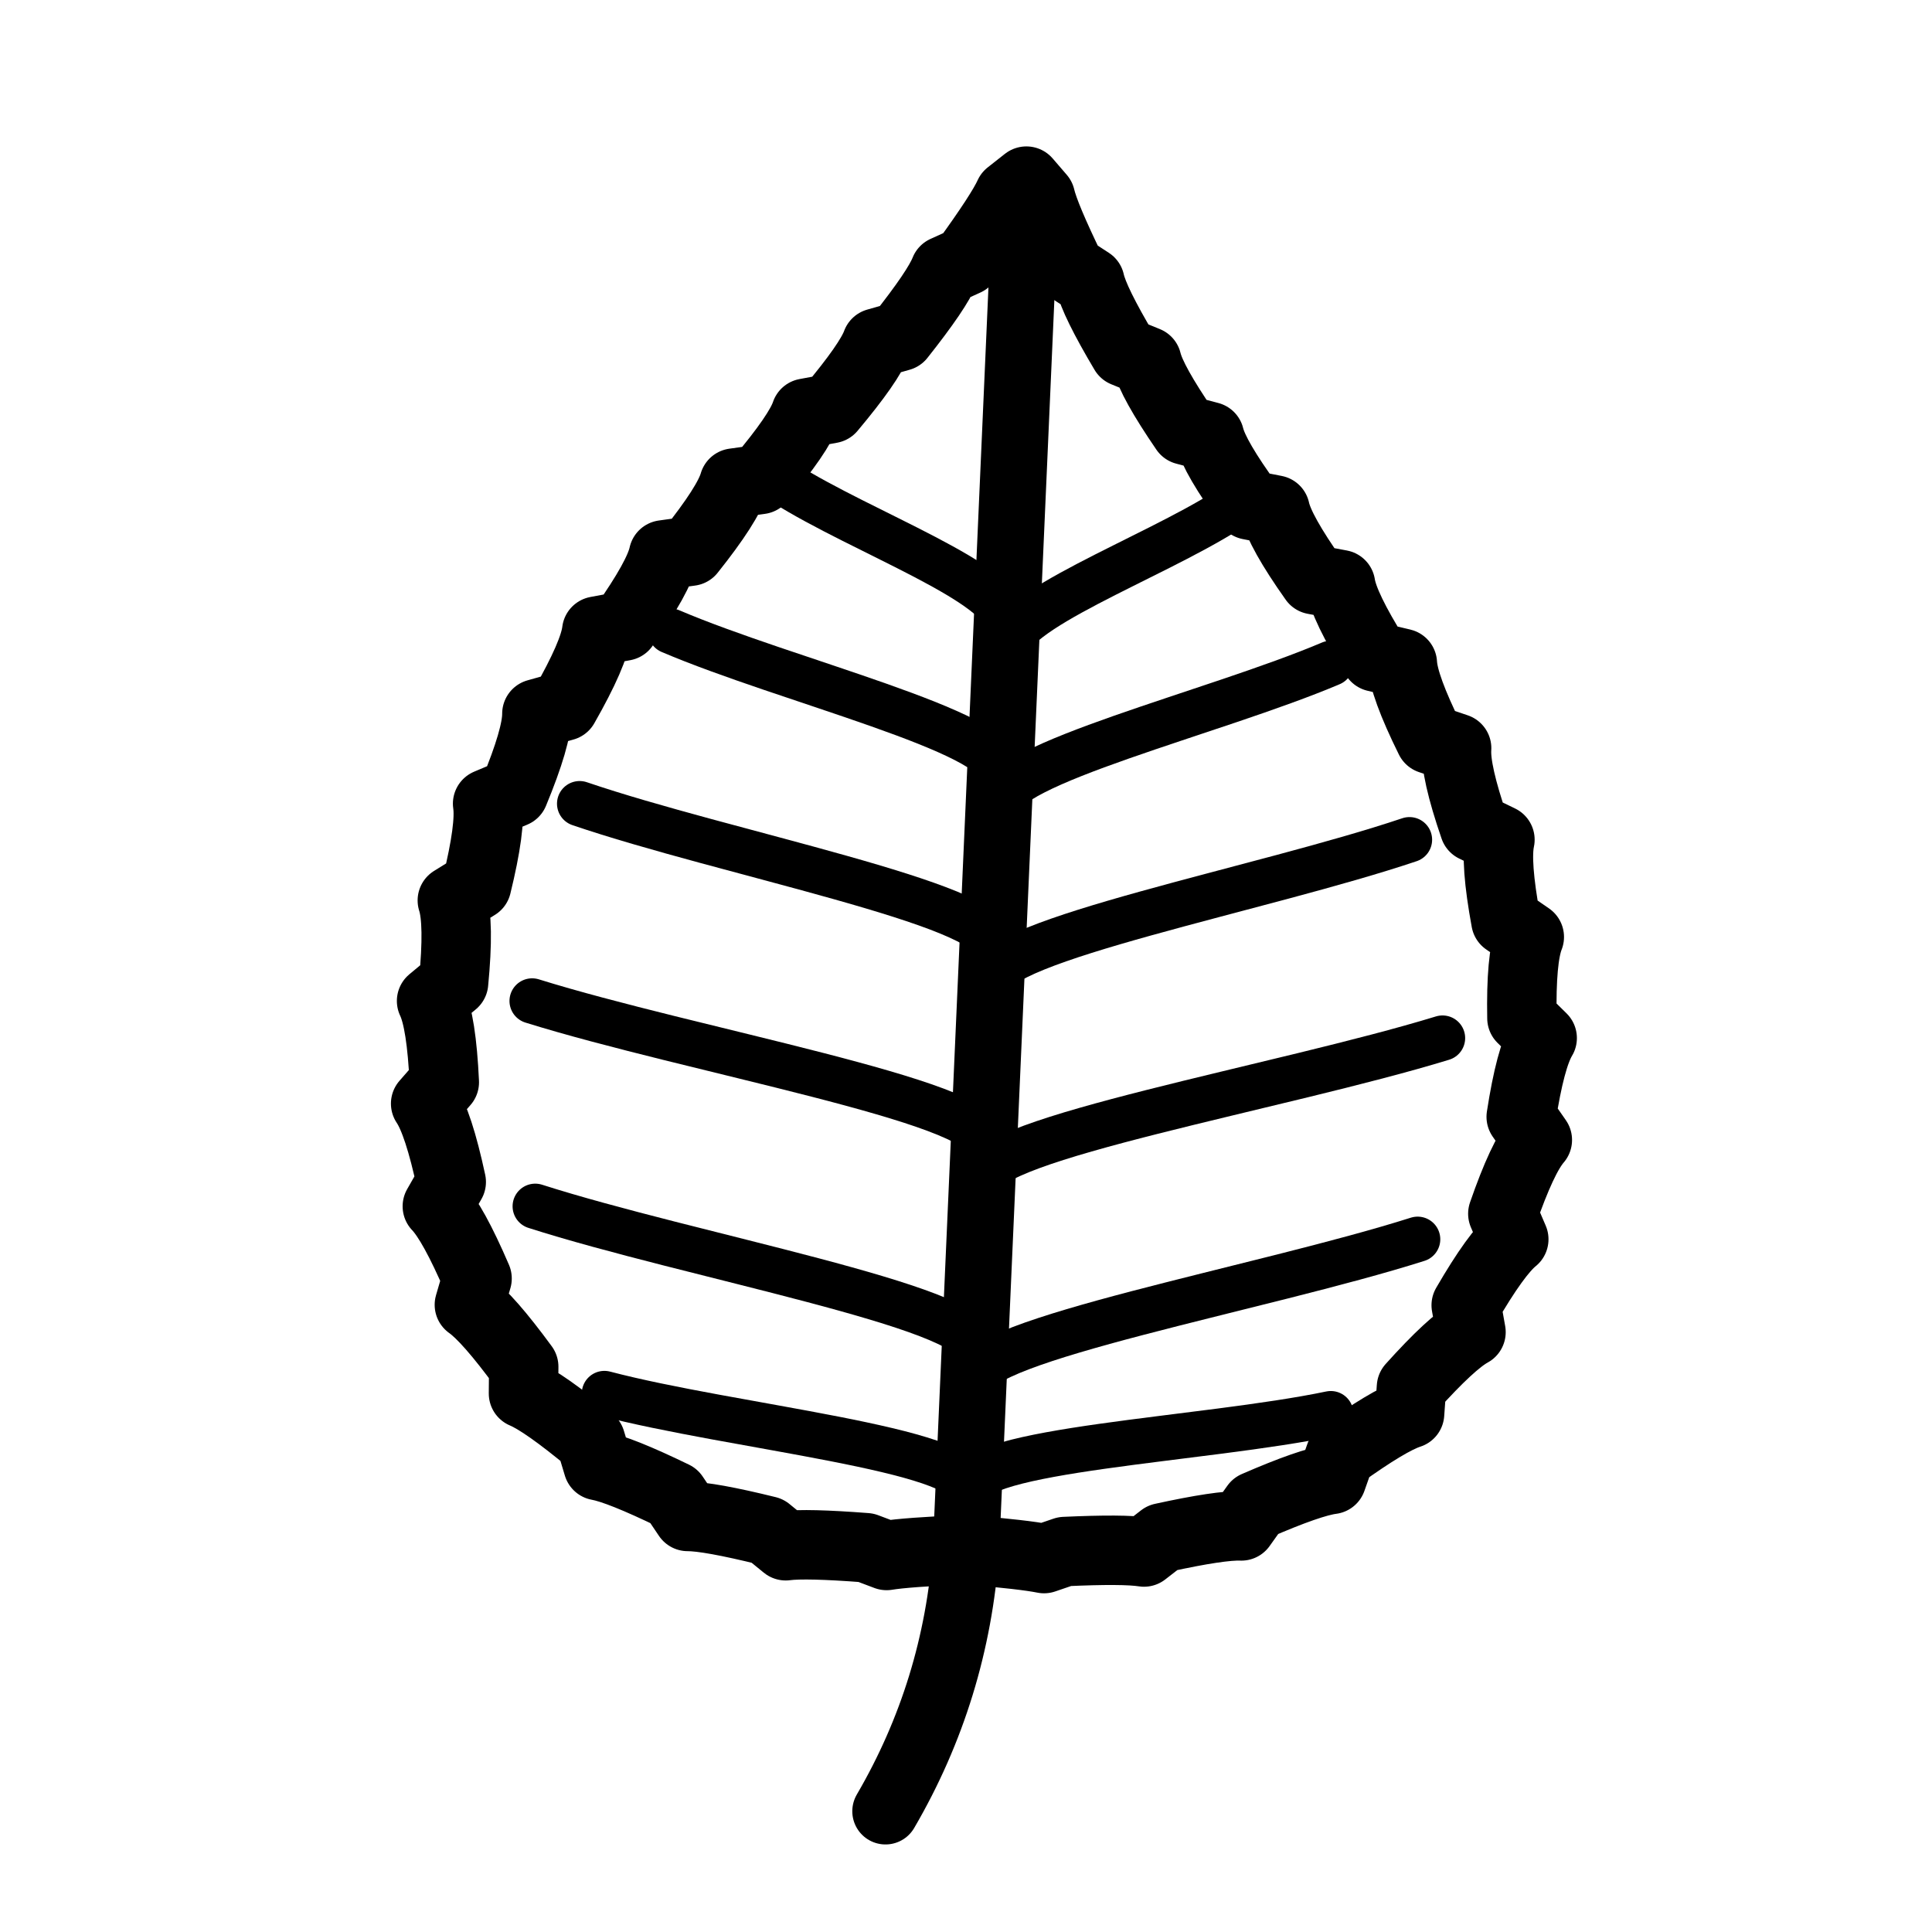
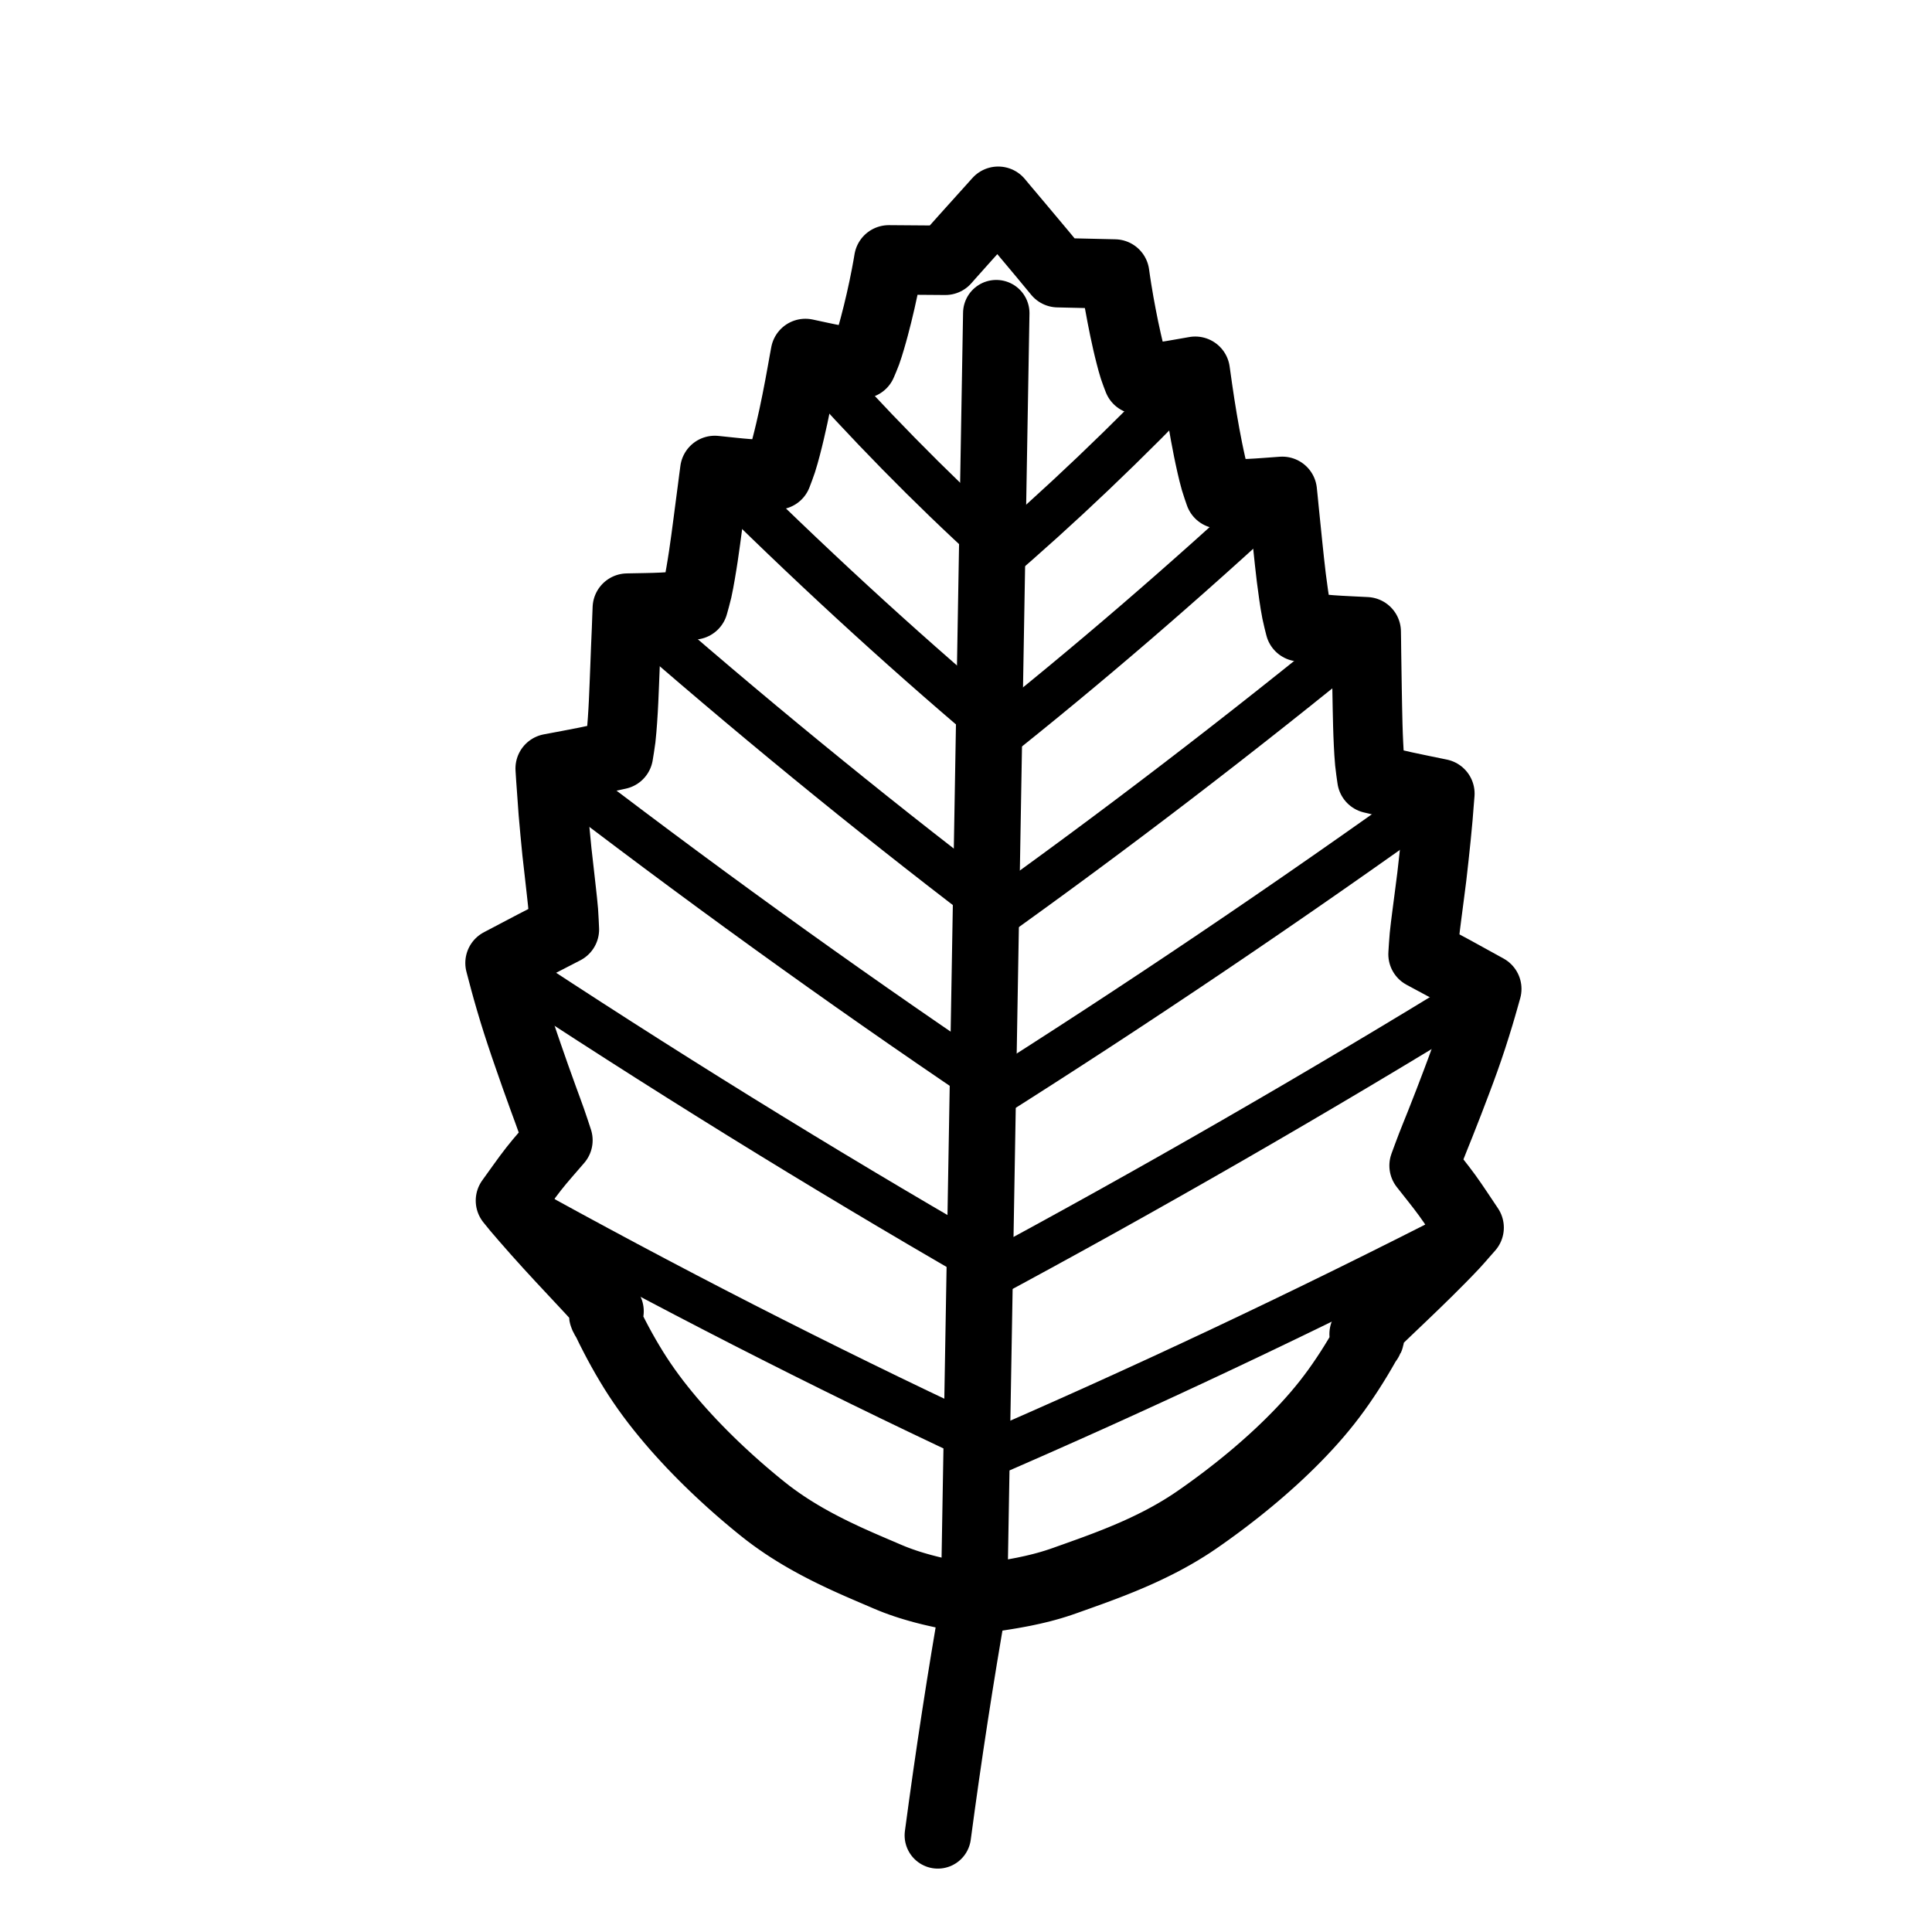
<svg xmlns="http://www.w3.org/2000/svg" width="96" height="96" viewBox="0 0 96 96" fill="none" stroke-linecap="round" stroke-linejoin="round" role="img" aria-label="Grauerle · Alnus incana">
-   <path class="leaf-blade" d="M48 77 Q45.014 77.131 44.055 77.291 L43.031 76.905 Q40.043 76.676 39.042 76.808 L38.135 76.068 Q35.219 75.349 34.173 75.352 L33.485 74.331 Q30.776 73.016 29.72 72.826 L29.349 71.592 Q27.028 69.668 26.012 69.243 L26.023 67.913 Q24.239 65.48 23.323 64.834 L23.705 63.527 Q22.511 60.754 21.731 59.94 L22.422 58.731 Q21.787 55.781 21.15 54.838 L22.077 53.776 Q21.937 50.762 21.445 49.737 L22.538 48.829 Q22.828 45.83 22.476 44.742 L23.684 43.994 Q24.402 41.063 24.229 39.934 L25.535 39.384 Q26.687 36.6 26.677 35.467 L28.031 35.086 Q29.522 32.472 29.651 31.36 L31.01 31.107 Q32.74 28.651 32.97 27.573 L34.31 27.387 Q36.18 25.042 36.476 24.004 L37.778 23.824 Q39.708 21.533 40.041 20.532 L41.289 20.301 Q43.21 18.01 43.561 17.044 L44.732 16.712 Q46.587 14.373 46.948 13.443 L48.001 12.966 Q49.752 10.55 50.146 9.673 L51 9 L51.7 9.813 Q51.915 10.737 53.2 13.384 L54.157 14.008 Q54.367 14.967 55.871 17.497 L56.985 17.951 Q57.219 18.937 58.884 21.37 L60.099 21.693 Q60.343 22.705 62.081 25.093 L63.36 25.343 Q63.584 26.387 65.293 28.803 L66.611 29.05 Q66.776 30.129 68.346 32.644 L69.682 32.962 Q69.741 34.069 71.058 36.731 L72.379 37.178 Q72.296 38.298 73.263 41.111 L74.531 41.725 Q74.289 42.828 74.828 45.757 L75.99 46.559 Q75.57 47.617 75.624 50.593 L76.63 51.582 Q76.043 52.55 75.588 55.494 L76.389 56.644 Q75.651 57.493 74.675 60.309 L75.219 61.579 Q74.351 62.28 72.855 64.857 L73.093 66.192 Q72.126 66.716 70.135 68.93 L70.041 70.244 Q69.008 70.575 66.593 72.311 L66.169 73.511 Q65.115 73.644 62.391 74.827 L61.681 75.822 Q60.652 75.779 57.755 76.411 L56.843 77.119 Q55.857 76.96 52.902 77.095 L51.878 77.445 Q50.939 77.251 48 77 Z" fill="none" stroke="currentColor" stroke-width="3.45" />
-   <path class="leaf-petiole" d="M44 90 Q47.5 84 48 77" fill="none" stroke="currentColor" stroke-width="3.3" />
-   <path class="leaf-midrib" d="M48 77 L50.91 11.04" fill="none" stroke="currentColor" stroke-width="3.3" />
-   <path class="leaf-vein" d="M48.132 74 C48.132 72 36.367 70.908 30.032 69.243" fill="none" stroke="currentColor" stroke-width="2.25" />
-   <path class="leaf-vein" d="M48.444 66.94 C48.444 64.94 34.242 62.39 26.595 59.94" fill="none" stroke="currentColor" stroke-width="2.25" />
-   <path class="leaf-vein" d="M48.894 56.737 C48.894 54.737 34.3 52.187 26.441 49.737" fill="none" stroke="currentColor" stroke-width="2.25" />
-   <path class="leaf-vein" d="M49.326 46.934 C49.326 44.934 35.985 42.384 28.802 39.934" fill="none" stroke="currentColor" stroke-width="2.25" />
-   <path class="leaf-vein" d="M49.705 38.36 C49.705 36.36 39.052 33.81 33.316 31.36" fill="none" stroke="currentColor" stroke-width="2.25" />
-   <path class="leaf-vein" d="M50.029 31.004 C50.029 29.004 42.841 26.454 38.971 24.004" fill="none" stroke="currentColor" stroke-width="2.25" />
-   <path class="leaf-vein" d="M48.132 74 C48.132 72 59.829 71.559 66.127 70.244" fill="none" stroke="currentColor" stroke-width="2.25" />
-   <path class="leaf-vein" d="M48.371 68.579 C48.371 66.579 62.717 64.029 70.442 61.579" fill="none" stroke="currentColor" stroke-width="2.25" />
-   <path class="leaf-vein" d="M48.813 58.582 C48.813 56.582 63.675 54.032 71.678 51.582" fill="none" stroke="currentColor" stroke-width="2.25" />
-   <path class="leaf-vein" d="M49.247 48.725 C49.247 46.725 62.76 44.175 70.036 41.725" fill="none" stroke="currentColor" stroke-width="2.25" />
-   <path class="leaf-vein" d="M49.634 39.962 C49.634 37.962 60.356 35.412 66.129 32.962" fill="none" stroke="currentColor" stroke-width="2.25" />
-   <path class="leaf-vein" d="M49.97 32.343 C49.97 30.343 57.143 27.793 61.005 25.343" fill="none" stroke="currentColor" stroke-width="2.25" />
+   <path class="leaf-blade" d="M48.4 79.5 C48.471 79.487 48.556 79.47 48.612 79.46 C48.668 79.45 48.692 79.446 48.735 79.44 C48.777 79.433 48.822 79.426 48.868 79.419 C48.914 79.412 48.962 79.405 49.011 79.397 C49.061 79.39 49.112 79.382 49.164 79.375 C49.216 79.367 49.27 79.359 49.326 79.351 C49.381 79.343 49.438 79.334 49.496 79.326 C49.554 79.317 49.613 79.308 49.674 79.299 C49.734 79.29 49.796 79.28 49.859 79.27 C49.922 79.26 49.986 79.25 50.051 79.239 C50.116 79.229 50.182 79.218 50.249 79.206 C50.316 79.195 50.384 79.183 50.453 79.17 C50.522 79.158 50.592 79.145 50.662 79.131 C50.733 79.118 50.804 79.104 50.876 79.09 C50.948 79.075 51.02 79.06 51.093 79.044 C51.167 79.029 51.24 79.013 51.315 78.996 C51.389 78.979 51.464 78.961 51.539 78.943 C51.614 78.925 51.69 78.906 51.766 78.887 C51.842 78.867 51.918 78.847 51.994 78.826 C52.071 78.805 52.148 78.783 52.224 78.761 C52.301 78.738 52.378 78.715 52.455 78.69 C52.532 78.666 52.609 78.641 52.686 78.615 C52.763 78.59 52.84 78.563 52.917 78.535 C52.995 78.508 53.072 78.48 53.151 78.451 C53.23 78.423 53.311 78.395 53.392 78.366 C53.473 78.337 53.555 78.307 53.638 78.278 C53.721 78.248 53.805 78.218 53.89 78.187 C53.975 78.157 54.061 78.126 54.147 78.095 C54.233 78.063 54.321 78.031 54.409 77.999 C54.497 77.966 54.586 77.933 54.675 77.9 C54.764 77.866 54.855 77.832 54.945 77.798 C55.036 77.763 55.127 77.728 55.219 77.692 C55.311 77.656 55.403 77.62 55.496 77.582 C55.588 77.545 55.682 77.507 55.775 77.469 C55.869 77.43 55.963 77.391 56.057 77.351 C56.151 77.311 56.246 77.27 56.341 77.229 C56.436 77.187 56.531 77.145 56.626 77.102 C56.721 77.059 56.817 77.015 56.912 76.97 C57.008 76.925 57.104 76.879 57.199 76.832 C57.295 76.786 57.391 76.738 57.486 76.69 C57.582 76.641 57.678 76.592 57.774 76.542 C57.869 76.491 57.965 76.44 58.06 76.387 C58.155 76.335 58.251 76.282 58.346 76.227 C58.441 76.173 58.535 76.117 58.63 76.06 C58.724 76.004 58.819 75.946 58.912 75.887 C59.006 75.828 59.1 75.768 59.193 75.707 C59.286 75.646 59.378 75.583 59.47 75.52 C59.563 75.456 59.655 75.392 59.749 75.326 C59.843 75.26 59.937 75.193 60.032 75.124 C60.127 75.056 60.223 74.987 60.319 74.916 C60.415 74.846 60.512 74.774 60.609 74.702 C60.706 74.629 60.804 74.556 60.902 74.481 C61 74.407 61.098 74.331 61.196 74.254 C61.295 74.178 61.394 74.1 61.493 74.022 C61.591 73.943 61.691 73.864 61.79 73.783 C61.889 73.703 61.988 73.622 62.087 73.54 C62.186 73.457 62.285 73.374 62.384 73.291 C62.483 73.207 62.581 73.122 62.68 73.037 C62.778 72.951 62.877 72.865 62.974 72.778 C63.072 72.691 63.17 72.603 63.267 72.515 C63.364 72.426 63.461 72.337 63.557 72.247 C63.653 72.157 63.748 72.066 63.843 71.975 C63.938 71.884 64.032 71.792 64.126 71.699 C64.219 71.607 64.312 71.514 64.404 71.42 C64.496 71.326 64.587 71.232 64.677 71.137 C64.767 71.042 64.857 70.947 64.945 70.851 C65.033 70.755 65.12 70.659 65.206 70.562 C65.292 70.465 65.377 70.368 65.461 70.27 C65.544 70.172 65.627 70.074 65.708 69.975 C65.789 69.876 65.869 69.777 65.947 69.678 C66.025 69.579 66.102 69.479 66.177 69.379 C66.253 69.278 66.327 69.177 66.402 69.075 C66.476 68.973 66.549 68.869 66.622 68.764 C66.695 68.66 66.767 68.554 66.838 68.447 C66.91 68.341 66.981 68.233 67.051 68.124 C67.121 68.016 67.191 67.906 67.259 67.796 C67.328 67.685 67.396 67.574 67.464 67.462 C67.531 67.35 67.598 67.237 67.664 67.124 C67.73 67.01 67.795 66.896 67.86 66.782 C67.924 66.667 68.064 66.517 68.051 66.436 C68.038 66.354 67.872 66.339 67.782 66.291 C67.969 66.092 68.138 65.899 68.341 65.693 C68.543 65.487 68.775 65.269 68.998 65.055 C69.22 64.841 69.456 64.618 69.675 64.409 C69.895 64.199 70.099 64.004 70.312 63.797 C70.525 63.591 70.74 63.382 70.954 63.17 C71.169 62.958 71.384 62.743 71.599 62.524 C71.814 62.305 72.063 62.049 72.243 61.856 C72.423 61.663 72.554 61.507 72.68 61.364 C72.806 61.221 72.893 61.121 73 61 C72.636 60.464 72.28 59.906 71.907 59.392 C71.534 58.879 71.144 58.41 70.762 57.918 C70.884 57.591 70.995 57.28 71.128 56.937 C71.261 56.593 71.415 56.22 71.56 55.856 C71.704 55.492 71.854 55.109 71.992 54.753 C72.13 54.396 72.257 54.064 72.387 53.716 C72.518 53.367 72.649 53.019 72.776 52.661 C72.903 52.304 73.029 51.938 73.149 51.571 C73.27 51.203 73.404 50.767 73.499 50.455 C73.594 50.143 73.655 49.918 73.719 49.699 C73.782 49.479 73.824 49.326 73.877 49.139 C73.332 48.839 72.77 48.525 72.242 48.238 C71.714 47.951 71.22 47.689 70.71 47.415 C70.731 47.116 70.743 46.834 70.773 46.519 C70.804 46.204 70.85 45.86 70.892 45.525 C70.933 45.191 70.981 44.839 71.024 44.512 C71.066 44.184 71.107 43.882 71.146 43.56 C71.185 43.239 71.22 42.908 71.256 42.581 C71.291 42.255 71.326 41.93 71.359 41.602 C71.392 41.273 71.428 40.889 71.453 40.611 C71.478 40.334 71.491 40.131 71.506 39.935 C71.522 39.738 71.534 39.601 71.547 39.433 C70.956 39.31 70.336 39.188 69.773 39.064 C69.21 38.94 68.703 38.815 68.168 38.691 C68.132 38.418 68.088 38.163 68.06 37.874 C68.032 37.585 68.016 37.267 68 36.958 C67.984 36.65 67.974 36.327 67.965 36.026 C67.956 35.724 67.951 35.444 67.945 35.15 C67.939 34.856 67.934 34.559 67.929 34.261 C67.924 33.964 67.919 33.664 67.915 33.363 C67.91 33.062 67.905 32.708 67.901 32.456 C67.898 32.204 67.896 32.028 67.894 31.85 C67.892 31.673 67.89 31.544 67.887 31.391 C67.307 31.36 66.694 31.338 66.145 31.297 C65.597 31.256 65.113 31.196 64.596 31.145 C64.537 30.898 64.472 30.666 64.419 30.402 C64.366 30.138 64.322 29.844 64.28 29.561 C64.238 29.277 64.199 28.978 64.164 28.701 C64.13 28.423 64.102 28.166 64.072 27.896 C64.042 27.626 64.015 27.354 63.986 27.079 C63.958 26.804 63.93 26.525 63.901 26.246 C63.873 25.967 63.839 25.638 63.815 25.403 C63.791 25.169 63.776 25.006 63.76 24.841 C63.743 24.676 63.731 24.557 63.716 24.415 C63.166 24.452 62.584 24.505 62.065 24.527 C61.547 24.548 61.092 24.538 60.606 24.543 C60.532 24.321 60.453 24.114 60.384 23.876 C60.315 23.638 60.253 23.372 60.193 23.115 C60.134 22.859 60.078 22.588 60.026 22.336 C59.975 22.083 59.93 21.848 59.885 21.602 C59.84 21.355 59.796 21.107 59.754 20.857 C59.712 20.608 59.672 20.357 59.632 20.105 C59.593 19.853 59.549 19.556 59.518 19.345 C59.487 19.133 59.468 18.985 59.446 18.835 C59.425 18.686 59.409 18.576 59.391 18.447 C58.888 18.532 58.356 18.634 57.883 18.703 C57.41 18.772 56.996 18.808 56.553 18.861 C56.483 18.673 56.41 18.498 56.345 18.296 C56.28 18.093 56.22 17.865 56.163 17.644 C56.105 17.424 56.05 17.19 56 16.972 C55.95 16.754 55.906 16.551 55.862 16.338 C55.817 16.126 55.775 15.912 55.734 15.696 C55.692 15.481 55.652 15.263 55.613 15.045 C55.575 14.827 55.532 14.57 55.502 14.387 C55.472 14.204 55.453 14.075 55.434 13.946 C55.415 13.818 55.402 13.725 55.387 13.615 C54.447 13.593 53.508 13.571 52.569 13.55 C52.526 13.499 52.492 13.457 52.442 13.396 C52.392 13.336 52.326 13.256 52.268 13.186 C52.21 13.116 52.152 13.046 52.094 12.976 C52.036 12.906 51.979 12.837 51.921 12.767 C51.863 12.698 51.806 12.629 51.749 12.56 C51.692 12.492 51.635 12.424 51.578 12.356 C51.522 12.288 51.466 12.221 51.41 12.155 C51.354 12.088 51.299 12.022 51.244 11.957 C51.19 11.892 51.136 11.827 51.082 11.764 C51.029 11.7 50.976 11.637 50.924 11.575 C50.872 11.513 50.821 11.452 50.77 11.392 C50.72 11.332 50.67 11.273 50.622 11.215 C50.573 11.157 50.525 11.101 50.478 11.045 C50.432 10.99 50.386 10.935 50.341 10.882 C50.297 10.829 50.253 10.778 50.211 10.727 C50.169 10.677 50.128 10.628 50.088 10.581 C50.048 10.534 50.01 10.488 49.972 10.444 C49.935 10.4 49.9 10.358 49.865 10.317 C49.831 10.276 49.798 10.237 49.767 10.2 C49.736 10.163 49.707 10.128 49.679 10.094 C49.651 10.061 49.626 10.031 49.6 10 C49.544 10.062 49.477 10.138 49.433 10.187 C49.389 10.236 49.369 10.258 49.335 10.296 C49.301 10.334 49.265 10.374 49.228 10.415 C49.191 10.456 49.152 10.499 49.113 10.543 C49.073 10.587 49.032 10.632 48.99 10.679 C48.947 10.726 48.904 10.774 48.859 10.824 C48.815 10.873 48.769 10.924 48.723 10.976 C48.676 11.028 48.628 11.081 48.58 11.135 C48.531 11.189 48.481 11.244 48.431 11.3 C48.381 11.356 48.329 11.413 48.277 11.471 C48.225 11.529 48.173 11.587 48.119 11.647 C48.066 11.706 48.012 11.766 47.957 11.827 C47.903 11.888 47.848 11.95 47.792 12.012 C47.736 12.074 47.68 12.137 47.624 12.2 C47.567 12.263 47.511 12.327 47.454 12.391 C47.396 12.455 47.339 12.52 47.281 12.584 C47.224 12.649 47.16 12.721 47.108 12.779 C47.056 12.838 47.017 12.882 46.971 12.934 C46.035 12.927 45.099 12.92 44.163 12.913 C44.144 13.022 44.129 13.113 44.107 13.24 C44.084 13.366 44.062 13.492 44.027 13.673 C43.992 13.853 43.942 14.106 43.897 14.321 C43.851 14.536 43.804 14.75 43.756 14.963 C43.707 15.176 43.657 15.388 43.605 15.598 C43.553 15.807 43.503 16.008 43.445 16.222 C43.387 16.437 43.324 16.667 43.259 16.884 C43.194 17.101 43.126 17.326 43.054 17.525 C42.982 17.724 42.902 17.895 42.826 18.08 C42.388 18.011 41.979 17.961 41.511 17.875 C41.043 17.789 40.517 17.668 40.02 17.564 C39.996 17.694 39.976 17.803 39.948 17.953 C39.921 18.103 39.895 18.253 39.857 18.463 C39.819 18.673 39.766 18.966 39.719 19.215 C39.672 19.464 39.624 19.713 39.574 19.96 C39.524 20.206 39.474 20.45 39.422 20.694 C39.369 20.937 39.317 21.17 39.258 21.42 C39.199 21.669 39.134 21.937 39.067 22.191 C38.999 22.445 38.929 22.707 38.853 22.941 C38.777 23.176 38.693 23.379 38.612 23.598 C38.128 23.578 37.676 23.575 37.16 23.538 C36.645 23.501 36.065 23.43 35.518 23.376 C35.499 23.517 35.483 23.636 35.462 23.8 C35.441 23.963 35.421 24.126 35.39 24.359 C35.36 24.591 35.316 24.919 35.28 25.196 C35.244 25.474 35.208 25.75 35.172 26.023 C35.136 26.297 35.102 26.567 35.064 26.836 C35.027 27.105 34.992 27.361 34.95 27.637 C34.907 27.912 34.862 28.209 34.812 28.49 C34.763 28.771 34.712 29.061 34.653 29.323 C34.594 29.584 34.522 29.813 34.457 30.058 C33.941 30.097 33.456 30.148 32.909 30.174 C32.361 30.201 31.75 30.203 31.171 30.217 C31.165 30.37 31.16 30.499 31.153 30.676 C31.147 30.853 31.142 31.027 31.131 31.281 C31.121 31.534 31.104 31.894 31.092 32.196 C31.08 32.497 31.07 32.794 31.058 33.091 C31.047 33.388 31.035 33.684 31.023 33.977 C31.011 34.27 31.001 34.548 30.986 34.848 C30.971 35.148 30.954 35.471 30.932 35.778 C30.909 36.085 30.886 36.403 30.853 36.69 C30.819 36.977 30.77 37.231 30.729 37.502 C30.192 37.617 29.685 37.732 29.12 37.846 C28.555 37.96 27.932 38.073 27.338 38.186 C27.349 38.353 27.357 38.494 27.37 38.688 C27.384 38.883 27.398 39.072 27.418 39.35 C27.438 39.629 27.463 40.028 27.49 40.36 C27.516 40.692 27.547 41.015 27.578 41.342 C27.608 41.67 27.639 42.002 27.673 42.324 C27.707 42.646 27.744 42.947 27.781 43.275 C27.818 43.603 27.859 43.956 27.895 44.291 C27.931 44.626 27.972 44.972 27.997 45.287 C28.021 45.603 28.028 45.886 28.044 46.185 C27.529 46.45 27.032 46.704 26.499 46.982 C25.966 47.259 25.397 47.561 24.846 47.851 C24.895 48.038 24.935 48.192 24.994 48.411 C25.053 48.631 25.11 48.856 25.199 49.168 C25.288 49.48 25.413 49.916 25.526 50.283 C25.638 50.651 25.756 51.015 25.874 51.372 C25.991 51.73 26.112 52.079 26.233 52.429 C26.353 52.779 26.47 53.114 26.597 53.472 C26.724 53.831 26.864 54.216 26.996 54.582 C27.129 54.948 27.271 55.324 27.392 55.67 C27.514 56.016 27.613 56.329 27.723 56.659 C27.322 57.132 26.913 57.577 26.52 58.077 C26.127 58.577 25.75 59.131 25.364 59.658 C25.465 59.782 25.549 59.89 25.667 60.031 C25.785 60.171 25.902 60.307 26.07 60.501 C26.239 60.696 26.476 60.967 26.679 61.195 C26.882 61.423 27.085 61.648 27.287 61.87 C27.489 62.092 27.692 62.311 27.893 62.528 C28.093 62.744 28.286 62.949 28.492 63.17 C28.698 63.391 28.921 63.626 29.129 63.852 C29.338 64.078 29.556 64.308 29.745 64.525 C29.934 64.743 30.09 64.945 30.263 65.154 C30.174 65.205 30.013 65.219 29.997 65.305 C29.981 65.391 30.111 65.548 30.169 65.668 C30.226 65.789 30.285 65.909 30.344 66.028 C30.404 66.147 30.464 66.266 30.525 66.383 C30.586 66.501 30.647 66.618 30.709 66.734 C30.772 66.851 30.834 66.966 30.898 67.08 C30.962 67.195 31.026 67.308 31.091 67.421 C31.156 67.533 31.221 67.645 31.288 67.755 C31.354 67.866 31.421 67.975 31.488 68.084 C31.556 68.192 31.624 68.298 31.693 68.405 C31.762 68.511 31.832 68.616 31.904 68.721 C31.976 68.827 32.049 68.932 32.123 69.036 C32.197 69.141 32.273 69.245 32.35 69.349 C32.427 69.453 32.505 69.556 32.584 69.66 C32.663 69.763 32.744 69.865 32.825 69.967 C32.906 70.07 32.989 70.171 33.072 70.272 C33.155 70.374 33.239 70.474 33.324 70.574 C33.409 70.675 33.495 70.774 33.581 70.873 C33.668 70.972 33.755 71.07 33.843 71.168 C33.931 71.266 34.02 71.363 34.109 71.459 C34.198 71.556 34.287 71.652 34.377 71.747 C34.467 71.842 34.558 71.936 34.649 72.029 C34.74 72.123 34.831 72.216 34.923 72.308 C35.014 72.399 35.106 72.491 35.198 72.581 C35.29 72.671 35.382 72.761 35.474 72.849 C35.566 72.938 35.659 73.025 35.751 73.112 C35.843 73.199 35.936 73.284 36.028 73.369 C36.12 73.454 36.212 73.538 36.304 73.621 C36.396 73.703 36.488 73.785 36.579 73.866 C36.67 73.947 36.761 74.026 36.852 74.105 C36.943 74.183 37.033 74.261 37.123 74.337 C37.213 74.413 37.302 74.488 37.391 74.562 C37.48 74.636 37.568 74.709 37.656 74.781 C37.743 74.852 37.83 74.922 37.916 74.991 C38.003 75.06 38.089 75.128 38.176 75.195 C38.263 75.261 38.351 75.327 38.439 75.391 C38.527 75.455 38.615 75.518 38.704 75.58 C38.793 75.642 38.882 75.703 38.971 75.763 C39.06 75.822 39.15 75.881 39.239 75.939 C39.329 75.996 39.419 76.053 39.509 76.108 C39.599 76.164 39.689 76.218 39.779 76.272 C39.869 76.326 39.96 76.378 40.05 76.43 C40.14 76.481 40.23 76.532 40.321 76.582 C40.411 76.632 40.501 76.681 40.591 76.729 C40.681 76.777 40.77 76.824 40.86 76.87 C40.95 76.917 41.039 76.962 41.128 77.007 C41.217 77.052 41.306 77.096 41.394 77.139 C41.483 77.182 41.571 77.225 41.659 77.266 C41.746 77.308 41.834 77.349 41.92 77.39 C42.007 77.43 42.093 77.47 42.179 77.509 C42.265 77.548 42.35 77.586 42.435 77.624 C42.519 77.662 42.604 77.699 42.687 77.736 C42.77 77.772 42.853 77.809 42.935 77.844 C43.017 77.88 43.098 77.915 43.178 77.949 C43.259 77.984 43.338 78.018 43.417 78.052 C43.495 78.085 43.573 78.119 43.65 78.151 C43.727 78.184 43.803 78.217 43.878 78.249 C43.953 78.281 44.026 78.313 44.099 78.344 C44.173 78.375 44.245 78.405 44.318 78.435 C44.391 78.464 44.464 78.493 44.537 78.521 C44.61 78.548 44.683 78.575 44.756 78.601 C44.829 78.627 44.902 78.652 44.975 78.677 C45.047 78.701 45.12 78.725 45.192 78.748 C45.264 78.771 45.336 78.793 45.408 78.814 C45.479 78.836 45.55 78.856 45.621 78.876 C45.692 78.896 45.762 78.916 45.832 78.935 C45.901 78.953 45.97 78.971 46.039 78.989 C46.107 79.006 46.175 79.023 46.242 79.04 C46.31 79.056 46.376 79.072 46.442 79.087 C46.507 79.102 46.572 79.117 46.636 79.131 C46.7 79.146 46.763 79.159 46.825 79.173 C46.887 79.186 46.948 79.199 47.008 79.211 C47.068 79.224 47.127 79.236 47.185 79.248 C47.243 79.259 47.299 79.271 47.355 79.282 C47.41 79.293 47.464 79.303 47.517 79.313 C47.57 79.324 47.621 79.334 47.671 79.344 C47.721 79.353 47.77 79.363 47.817 79.372 C47.864 79.382 47.91 79.391 47.954 79.4 C47.998 79.409 48.023 79.413 48.081 79.426 C48.14 79.438 48.252 79.463 48.305 79.476 C48.358 79.488 48.368 79.492 48.4 79.5 Z" fill="none" stroke="currentColor" stroke-width="3.45" />
+   <path class="leaf-petiole" d="M46.6 91.2 Q47.4 85.2 48.4 79.5" fill="none" stroke="currentColor" stroke-width="3.3" />
+   <path class="leaf-midrib" d="M48.4 79.5 L49.504 15.56" fill="none" stroke="currentColor" stroke-width="3.3" />
+   <path class="leaf-vein" d="M48.52 72.55 Q60.751 67.275 73 61" fill="none" stroke="currentColor" stroke-width="2.25" />
+   <path class="leaf-vein" d="M48.674 63.654 Q61.267 56.896 73.877 49.139" fill="none" stroke="currentColor" stroke-width="2.25" />
+   <path class="leaf-vein" d="M48.827 54.758 Q60.179 47.596 71.547 39.433" fill="none" stroke="currentColor" stroke-width="2.25" />
+   <path class="leaf-vein" d="M48.981 45.862 Q58.425 39.126 67.887 31.391" fill="none" stroke="currentColor" stroke-width="2.25" />
+   <path class="leaf-vein" d="M49.134 36.966 Q56.417 31.19 63.716 24.415" fill="none" stroke="currentColor" stroke-width="2.25" />
+   <path class="leaf-vein" d="M49.288 28.07 Q54.331 23.758 59.391 18.447" fill="none" stroke="currentColor" stroke-width="2.25" />
+   <path class="leaf-vein" d="M48.538 71.508 Q36.943 66.083 25.364 59.658" fill="none" stroke="currentColor" stroke-width="2.25" />
+   <path class="leaf-vein" d="M48.692 62.612 Q36.76 55.731 24.846 47.851" fill="none" stroke="currentColor" stroke-width="2.25" />
+   <path class="leaf-vein" d="M48.845 53.716 Q38.083 46.451 27.338 38.186" fill="none" stroke="currentColor" stroke-width="2.25" />
+   <path class="leaf-vein" d="M48.999 44.82 Q40.076 38.018 31.171 30.217" fill="none" stroke="currentColor" stroke-width="2.25" />
+   <path class="leaf-vein" d="M49.152 35.924 Q42.326 30.15 35.518 23.376" fill="none" stroke="currentColor" stroke-width="2.25" />
+   <path class="leaf-vein" d="M49.306 27.027 Q44.654 22.796 40.02 17.564" fill="none" stroke="currentColor" stroke-width="2.25" />
</svg>
